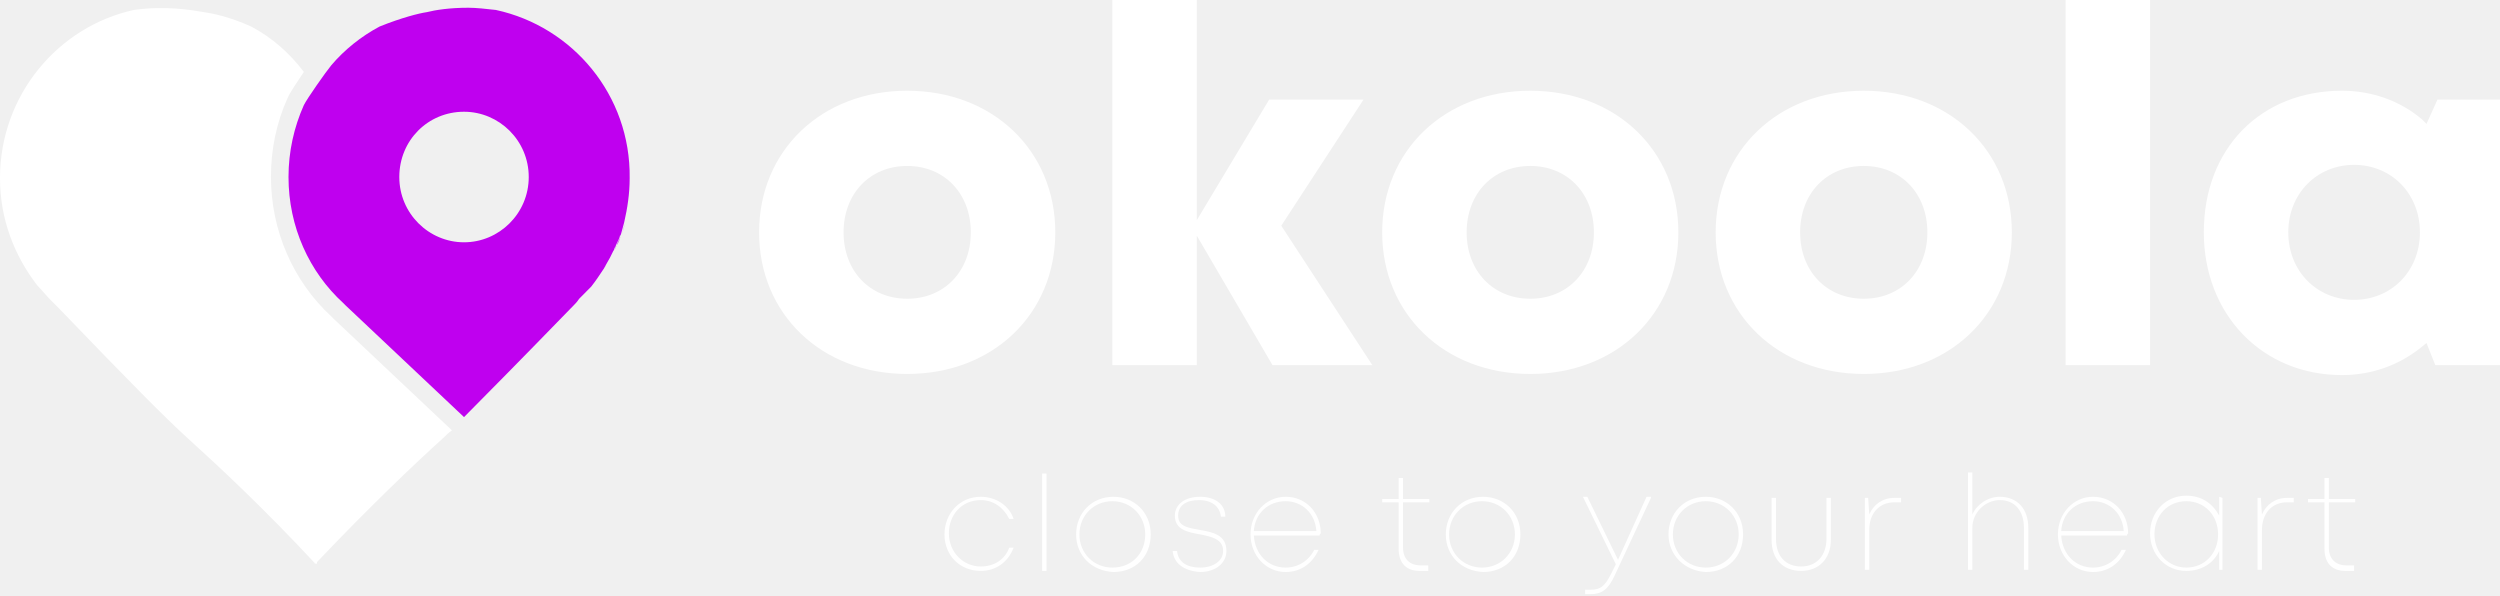
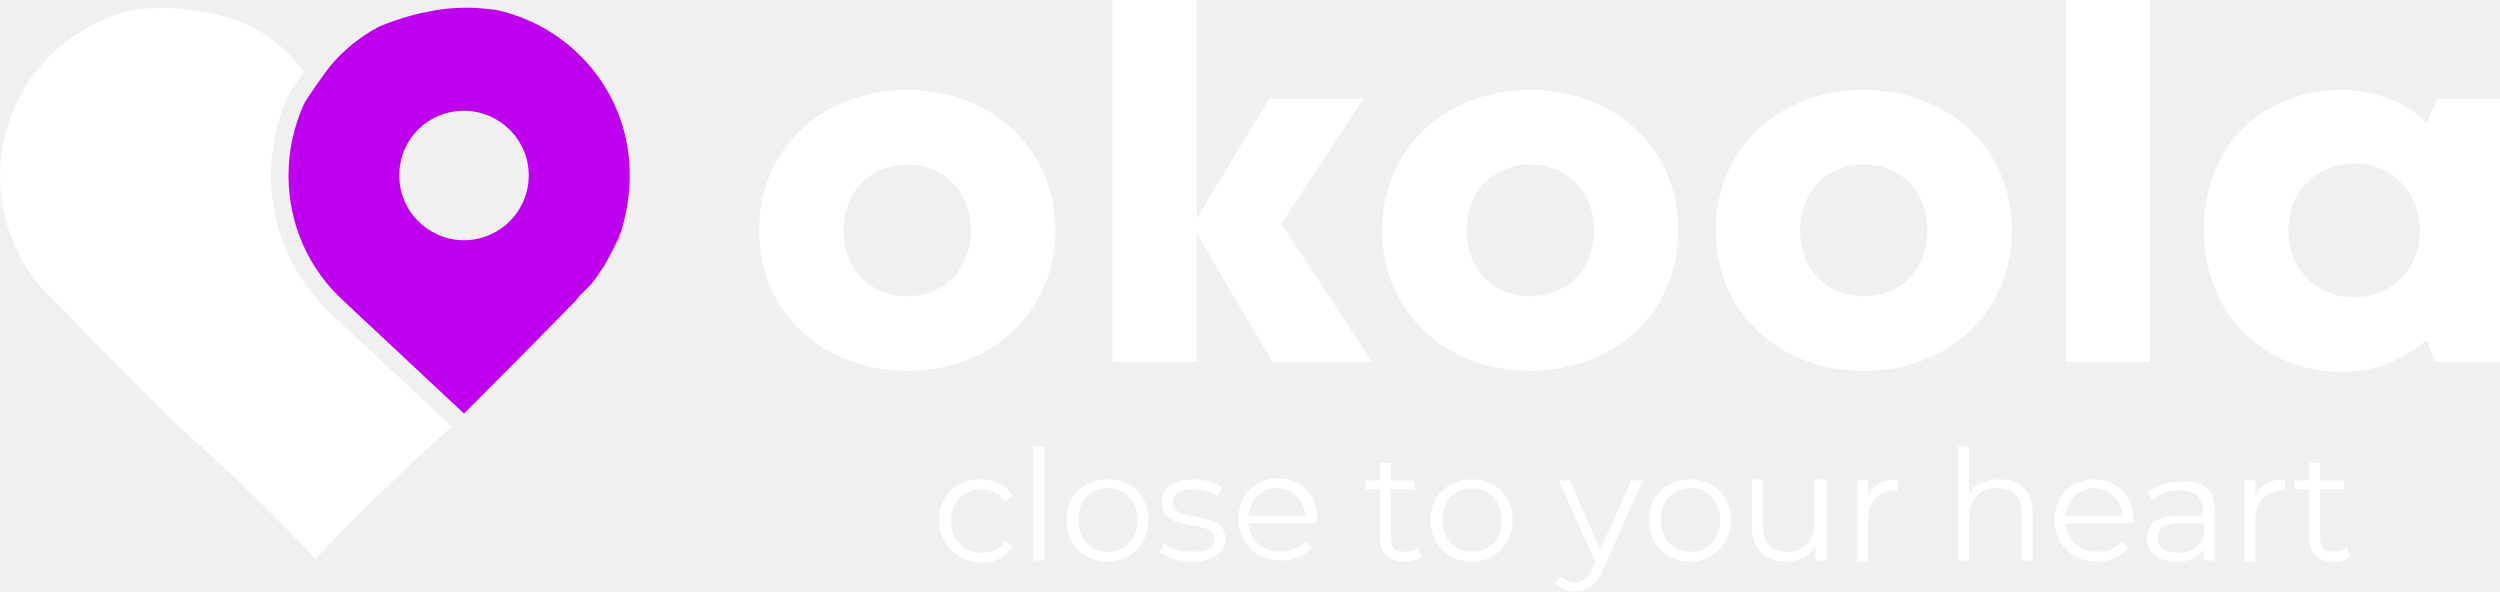
- <svg xmlns="http://www.w3.org/2000/svg" width="294" height="70" viewBox="0 0 294 70" fill="none">
-   <g clip-path="url(#clip0_1887_19797)">
-     <path d="M72.5 28.885C72.371 29.015 72.371 29.275 72.242 29.405C72.371 29.275 72.371 29.145 72.5 28.885Z" fill="#8740CC" />
-     <path d="M73.015 27.453C73.015 27.583 73.015 27.583 72.887 27.713C73.015 27.713 73.015 27.583 73.015 27.453Z" fill="#8740CC" />
-     <path d="M73.016 27.713C72.887 28.103 72.758 28.494 72.5 28.884C72.629 28.494 72.887 28.103 73.016 27.713Z" fill="#BF00EF" />
-     <path d="M73.532 26.152C73.403 26.673 73.274 27.063 73.145 27.584C73.274 27.063 73.403 26.543 73.532 26.152Z" fill="#BF00EF" />
-     <path d="M38.959 37.211C34.444 33.047 31.864 27.062 31.864 20.817C31.864 17.564 32.509 14.441 33.799 11.579C34.057 10.928 34.96 9.627 35.734 8.456C34.057 6.244 31.993 4.423 29.542 3.122C26.962 1.951 24.898 1.56 23.995 1.43C22.447 1.17 19.48 0.65 15.739 1.17C6.837 3.122 0 11.188 0 20.947C0 25.761 1.677 30.055 4.386 33.568C4.902 34.088 5.418 34.739 5.934 35.259C6.321 35.65 6.708 36.04 7.095 36.43C15.223 44.887 19.48 49.181 22.06 51.523C25.801 54.906 31.09 59.85 37.024 66.226V66.356L37.153 66.226L37.282 66.356V66.096C43.345 59.72 48.505 54.776 52.247 51.393C52.505 51.133 52.763 50.873 53.15 50.612L39.217 37.471L38.959 37.211Z" fill="white" />
-     <path d="M58.31 1.17C57.149 1.04 55.988 0.91 55.085 0.91C52.892 0.91 51.215 1.17 50.183 1.431C49.28 1.561 47.216 2.081 44.636 3.122C42.443 4.293 40.507 5.854 38.959 7.676C38.314 8.457 36.121 11.579 35.734 12.36C34.573 14.962 33.928 17.825 33.928 20.817C33.928 26.672 36.379 32.007 40.378 35.65C40.507 35.78 40.507 35.78 40.636 35.91L54.569 49.051C57.149 46.449 61.019 42.546 67.082 36.3C67.211 36.17 67.211 36.17 67.34 36.04C67.598 35.78 67.856 35.52 68.114 35.13C68.63 34.609 69.017 34.219 69.533 33.698C70.049 33.048 70.565 32.267 71.081 31.486C71.081 31.356 71.21 31.356 71.21 31.226C71.339 30.966 71.597 30.576 71.726 30.315C71.855 30.055 71.984 29.795 72.113 29.535C72.242 29.405 72.242 29.144 72.371 29.014C72.5 28.624 72.758 28.234 72.887 27.843C72.887 27.713 72.887 27.713 73.016 27.583C73.145 27.063 73.274 26.672 73.403 26.152C73.79 24.46 74.049 22.769 74.049 20.947C74.177 11.189 67.34 3.122 58.31 1.17ZM54.569 28.494C50.441 28.494 46.958 25.111 46.958 20.817C46.958 16.523 50.312 13.141 54.569 13.141C58.697 13.141 62.18 16.523 62.18 20.817C62.18 25.111 58.697 28.494 54.569 28.494Z" fill="#BF00EF" />
-     <path d="M106.686 10.67C96.624 10.67 89.27 17.696 89.27 27.324C89.27 36.953 96.624 43.978 106.686 43.978C116.748 43.978 124.102 36.953 124.102 27.324C124.102 17.696 116.748 10.67 106.686 10.67ZM106.686 35.131C102.3 35.131 99.204 31.878 99.204 27.324C99.204 22.77 102.3 19.517 106.686 19.517C111.072 19.517 114.168 22.77 114.168 27.324C114.168 31.878 111.072 35.131 106.686 35.131Z" fill="white" />
-     <path d="M160.351 11.71H149.257L140.743 25.892V0H130.81V42.937H140.743V27.714L149.644 42.937H161.384L150.676 26.543L160.351 11.71Z" fill="white" />
-     <path d="M179.96 10.67C169.898 10.67 162.545 17.696 162.545 27.324C162.545 36.953 169.898 43.978 179.96 43.978C190.023 43.978 197.376 36.953 197.376 27.324C197.376 17.696 190.023 10.67 179.96 10.67ZM179.96 35.131C175.574 35.131 172.478 31.878 172.478 27.324C172.478 22.77 175.574 19.517 179.96 19.517C184.347 19.517 187.443 22.77 187.443 27.324C187.443 31.878 184.347 35.131 179.96 35.131Z" fill="white" />
-     <path d="M219.177 10.67C209.115 10.67 201.762 17.696 201.762 27.324C201.762 36.953 209.115 43.978 219.177 43.978C229.24 43.978 236.593 36.953 236.593 27.324C236.593 17.696 229.24 10.67 219.177 10.67ZM219.177 35.131C214.791 35.131 211.695 31.878 211.695 27.324C211.695 22.77 214.791 19.517 219.177 19.517C223.563 19.517 226.659 22.77 226.659 27.324C226.659 31.878 223.563 35.131 219.177 35.131Z" fill="white" />
-     <path d="M252.847 0H242.914V42.937H252.847V0Z" fill="white" />
-     <path d="M285.357 14.573L284.841 14.053C282.261 11.841 278.907 10.67 275.423 10.67C265.877 10.67 259.169 17.436 259.169 27.324C259.169 36.953 266.006 44.109 275.423 44.109C278.907 44.109 282.132 42.938 284.712 40.856L285.357 40.335L286.389 42.938H294V11.711H286.647L285.357 14.573ZM276.843 35.261C272.456 35.261 269.102 31.878 269.102 27.324C269.102 22.77 272.456 19.387 276.843 19.387C281.229 19.387 284.583 22.77 284.583 27.324C284.583 31.878 281.229 35.261 276.843 35.261Z" fill="white" />
-     <path d="M111.072 62.846C111.072 60.373 112.878 58.422 115.329 58.422C117.135 58.422 118.684 59.463 119.2 61.024H118.684C118.038 59.723 116.877 58.812 115.329 58.812C113.136 58.812 111.588 60.504 111.588 62.716C111.588 64.927 113.265 66.619 115.329 66.619C116.877 66.619 118.167 65.838 118.684 64.407H119.2C118.554 66.099 117.135 67.139 115.329 67.139C112.878 67.139 111.072 65.318 111.072 62.846Z" fill="white" />
-     <path d="M122.554 55.69H123.07V67.139H122.554V55.69Z" fill="white" />
-     <path d="M126.553 62.846C126.553 60.373 128.359 58.422 130.939 58.422C133.39 58.422 135.325 60.243 135.325 62.846C135.325 65.448 133.519 67.269 130.939 67.269C128.359 67.139 126.553 65.318 126.553 62.846ZM134.68 62.846C134.68 60.634 133.003 58.942 130.81 58.942C128.617 58.942 126.94 60.634 126.94 62.846C126.94 65.058 128.617 66.749 130.81 66.749C133.132 66.749 134.68 65.058 134.68 62.846Z" fill="white" />
-     <path d="M137.905 64.797H138.421C138.55 66.099 139.582 66.749 141.13 66.749C142.678 66.749 143.839 65.968 143.839 64.797C143.839 63.366 142.42 63.106 141.13 62.846C139.711 62.585 138.163 62.325 138.163 60.634C138.163 59.333 139.324 58.422 141.13 58.422C142.936 58.422 144.097 59.333 144.097 60.764H143.581C143.452 59.593 142.549 58.812 141.001 58.812C139.453 58.812 138.55 59.463 138.55 60.634C138.55 61.935 139.711 62.065 141.13 62.325C142.549 62.585 144.226 62.846 144.226 64.797C144.226 66.229 142.936 67.269 141.13 67.269C139.195 67.139 138.034 66.229 137.905 64.797Z" fill="white" />
-     <path d="M155.192 62.976H147.451C147.58 65.188 149.129 66.749 151.193 66.749C152.612 66.749 153.902 65.968 154.547 64.667H155.063C154.289 66.359 152.87 67.269 151.193 67.269C148.871 67.269 147.064 65.318 147.064 62.846C147.064 60.373 148.871 58.422 151.193 58.422C153.644 58.422 155.321 60.373 155.321 62.716C155.192 62.846 155.192 62.846 155.192 62.976ZM147.451 62.455H154.805C154.676 60.373 153.128 58.942 151.193 58.942C149.129 58.942 147.58 60.373 147.451 62.455Z" fill="white" />
-     <path d="M167.963 66.618V67.138H166.931C165.383 67.138 164.48 66.228 164.48 64.536V59.071H162.545V58.681H164.48V56.209H164.996V58.681H168.092V59.071H164.996V64.406C164.996 65.707 165.77 66.488 167.06 66.488H167.963V66.618Z" fill="white" />
-     <path d="M170.027 62.846C170.027 60.373 171.833 58.422 174.413 58.422C176.864 58.422 178.799 60.243 178.799 62.846C178.799 65.448 176.993 67.269 174.413 67.269C171.833 67.139 170.027 65.318 170.027 62.846ZM178.154 62.846C178.154 60.634 176.477 58.942 174.284 58.942C172.091 58.942 170.414 60.634 170.414 62.846C170.414 65.058 172.091 66.749 174.284 66.749C176.477 66.749 178.154 65.058 178.154 62.846Z" fill="white" />
-     <path d="M194.151 58.552L189.893 67.66C189.119 69.351 188.345 69.872 187.055 69.872H186.41V69.351H187.055C188.216 69.351 188.732 68.961 189.506 67.4L190.022 66.359L186.152 58.422H186.668L190.28 65.838L193.635 58.422H194.151V58.552Z" fill="white" />
-     <path d="M196.215 62.846C196.215 60.373 198.021 58.422 200.601 58.422C203.052 58.422 204.987 60.243 204.987 62.846C204.987 65.448 203.181 67.269 200.601 67.269C198.15 67.139 196.215 65.318 196.215 62.846ZM204.471 62.846C204.471 60.634 202.794 58.942 200.601 58.942C198.408 58.942 196.731 60.634 196.731 62.846C196.731 65.058 198.408 66.749 200.601 66.749C202.794 66.749 204.471 65.058 204.471 62.846Z" fill="white" />
-     <path d="M208.341 63.495V58.551H208.857V63.365C208.857 65.447 210.018 66.618 211.824 66.618C213.63 66.618 214.792 65.317 214.792 63.365V58.551H215.308V63.495C215.308 65.707 213.888 67.138 211.824 67.138C209.631 67.138 208.341 65.707 208.341 63.495Z" fill="white" />
-     <path d="M223.564 58.551V59.071H222.79C220.984 59.071 219.823 60.372 219.823 62.324V67.008H219.307V58.551H219.694L219.823 60.502C220.339 59.331 221.371 58.551 222.79 58.551H223.564Z" fill="white" />
-     <path d="M238.528 62.064V67.008H238.012V62.064C238.012 60.112 236.98 58.811 235.174 58.811C233.497 58.811 231.949 60.243 231.949 62.064V67.008H231.433V55.559H231.949V60.503C232.465 59.332 233.755 58.421 235.174 58.421C237.238 58.421 238.528 59.852 238.528 62.064Z" fill="white" />
-     <path d="M250.138 62.976H242.398C242.527 65.188 244.075 66.749 246.139 66.749C247.558 66.749 248.848 65.968 249.493 64.667H250.009C249.235 66.359 247.816 67.269 246.139 67.269C243.817 67.269 242.011 65.318 242.011 62.846C242.011 60.373 243.817 58.422 246.139 58.422C248.59 58.422 250.267 60.373 250.267 62.716C250.138 62.846 250.138 62.846 250.138 62.976ZM242.398 62.455H249.751C249.622 60.373 248.074 58.942 246.139 58.942C244.075 58.942 242.527 60.373 242.398 62.455Z" fill="white" />
-     <path d="M261.362 58.551V67.008H260.975V64.797C260.33 66.228 258.911 67.139 257.105 67.139C254.654 67.139 252.848 65.187 252.848 62.715C252.848 60.243 254.654 58.291 257.105 58.291C258.911 58.291 260.201 59.202 260.975 60.633V58.421L261.362 58.551ZM260.846 62.845C260.846 60.633 259.298 58.942 257.105 58.942C254.912 58.942 253.364 60.633 253.364 62.845C253.364 65.057 255.041 66.748 257.105 66.748C259.298 66.748 260.846 65.057 260.846 62.845Z" fill="white" />
-     <path d="M269.747 58.551V59.071H268.973C267.167 59.071 266.006 60.372 266.006 62.324V67.008H265.49V58.551H265.877L266.006 60.502C266.522 59.331 267.554 58.551 268.973 58.551H269.747Z" fill="white" />
-     <path d="M276.842 66.618V67.138H275.81C274.262 67.138 273.359 66.228 273.359 64.536V59.071H271.424V58.681H273.359V56.209H273.875V58.681H276.971V59.071H273.875V64.406C273.875 65.707 274.649 66.488 275.939 66.488H276.842V66.618Z" fill="white" />
+ <svg xmlns="http://www.w3.org/2000/svg" version="1.1" id="Слой_1" x="0px" y="0px" viewBox="0 0 227.9 53.9" style="enable-background:new 0 0 227.9 53.9;" xml:space="preserve">
+   <style type="text/css">
+ 	.st0{fill:#8740CC;}
+ 	.st1{fill:#BF00EF;}
+ 	.st2{fill:#FFFFFF;}
+ 	.st3{fill:none;stroke:#BF00EF;stroke-width:0;stroke-linecap:round;stroke-linejoin:round;}
+ </style>
+   <g>
+     <g>
+       <path class="st0" d="M55.7,23.3c-0.1,0.2-0.3,0.5-0.4,0.7C55.4,23.8,55.6,23.5,55.7,23.3z" />
+       <path class="st0" d="M56.2,22.2c-0.1,0.1-0.1,0.3-0.2,0.4C56.1,22.5,56.1,22.4,56.2,22.2z" />
+       <path class="st0" d="M56.6,21.1c0,0.1,0,0.1-0.1,0.2C56.6,21.3,56.6,21.2,56.6,21.1z" />
+       <path class="st0" d="M57,20C57,20,57,20,57,20C57,20,57,20,57,20z" />
+       <path class="st1" d="M56.6,21.3c-0.1,0.3-0.2,0.6-0.4,0.9C56.3,21.9,56.5,21.6,56.6,21.3z" />
+       <path class="st1" d="M57,20.1c-0.1,0.4-0.2,0.7-0.3,1.1C56.8,20.8,56.9,20.4,57,20.1z" />
+       <path class="st1" d="M56,22.7c-0.1,0.2-0.2,0.4-0.3,0.6C55.8,23.1,55.9,22.9,56,22.7z" />
+       <path class="st1" d="M55.3,24c0,0.1-0.1,0.1-0.1,0.2C55.2,24.1,55.3,24.1,55.3,24z" />
+       <g>
+         <path class="st2" d="M30.2,28.6c-3.5-3.2-5.5-7.8-5.5-12.6c0-2.5,0.5-4.9,1.5-7.1c0.2-0.5,0.9-1.5,1.5-2.4     c-1.3-1.7-2.9-3.1-4.8-4.1c-2-0.9-3.6-1.2-4.3-1.3c-1.2-0.2-3.5-0.6-6.4-0.2C5.3,2.4,0,8.6,0,16.1c0,3.7,1.3,7,3.4,9.7     c0.4,0.4,0.8,0.9,1.2,1.3c0.3,0.3,0.6,0.6,0.9,0.9c6.3,6.5,9.6,9.8,11.6,11.6c2.9,2.6,7,6.4,11.6,11.3V51c0,0,0.1-0.1,0.1-0.1     c0,0,0.1,0.1,0.1,0.1v-0.2c4.7-4.9,8.7-8.7,11.6-11.3c0.2-0.2,0.4-0.4,0.7-0.6L30.4,28.8L30.2,28.6z" />
+         <path class="st1" d="M45.2,0.9c-0.9-0.1-1.8-0.2-2.5-0.2c-1.7,0-3,0.2-3.8,0.4c-0.7,0.1-2.3,0.5-4.3,1.3     c-1.7,0.9-3.2,2.1-4.4,3.5c-0.5,0.6-2.2,3-2.5,3.6c-0.9,2-1.4,4.2-1.4,6.5c0,4.5,1.9,8.6,5,11.4c0.1,0.1,0.1,0.1,0.2,0.2     l10.8,10.1c2-2,5-5,9.7-9.8c0.1-0.1,0.1-0.1,0.2-0.2c0.2-0.2,0.4-0.4,0.6-0.7c0.4-0.4,0.7-0.7,1.1-1.1c0.4-0.5,0.8-1.1,1.2-1.7     c0-0.1,0.1-0.1,0.1-0.2c0.1-0.2,0.3-0.5,0.4-0.7c0.1-0.2,0.2-0.4,0.3-0.6c0.1-0.1,0.1-0.3,0.2-0.4c0.1-0.3,0.3-0.6,0.4-0.9     c0-0.1,0-0.1,0.1-0.2c0.1-0.4,0.2-0.7,0.3-1.1c0,0,0,0,0,0c0.3-1.3,0.5-2.6,0.5-4C57.5,8.6,52.2,2.4,45.2,0.9z M42.3,21.9     c-3.2,0-5.9-2.6-5.9-5.9s2.6-5.9,5.9-5.9c3.2,0,5.9,2.6,5.9,5.9S45.5,21.9,42.3,21.9z" />
+         <path class="st3" d="M31.3,27.4c0.1,0.1,0.1,0.1,0.2,0.2" />
+       </g>
+     </g>
+     <g>
+       <path class="st2" d="M82.7,8.2c-7.8,0-13.5,5.4-13.5,12.8c0,7.4,5.7,12.8,13.5,12.8S96.2,28.4,96.2,21    C96.2,13.6,90.5,8.2,82.7,8.2z M82.7,27c-3.4,0-5.8-2.5-5.8-6s2.4-6,5.8-6c3.4,0,5.8,2.5,5.8,6C88.5,24.5,86.1,27,82.7,27z" />
+       <polygon class="st2" points="124.3,9 115.7,9 109.1,19.9 109.1,0 101.4,0 101.4,33 109.1,33 109.1,21.3 116,33 125.1,33     116.8,20.4   " />
+       <path class="st2" d="M139.5,8.2c-7.8,0-13.5,5.4-13.5,12.8c0,7.4,5.7,12.8,13.5,12.8c7.8,0,13.5-5.4,13.5-12.8    C153,13.6,147.3,8.2,139.5,8.2z M139.5,27c-3.4,0-5.8-2.5-5.8-6s2.4-6,5.8-6c3.4,0,5.8,2.5,5.8,6C145.3,24.5,142.9,27,139.5,27z" />
+       <path class="st2" d="M169.9,8.2c-7.8,0-13.5,5.4-13.5,12.8c0,7.4,5.7,12.8,13.5,12.8c7.8,0,13.5-5.4,13.5-12.8    C183.4,13.6,177.7,8.2,169.9,8.2z M169.9,27c-3.4,0-5.8-2.5-5.8-6s2.4-6,5.8-6c3.4,0,5.8,2.5,5.8,6C175.7,24.5,173.3,27,169.9,27z    " />
+       <rect x="188.3" class="st2" width="7.7" height="33" />
+       <path class="st2" d="M221.2,11.2l-0.4-0.4c-2-1.7-4.6-2.6-7.3-2.6c-7.4,0-12.6,5.2-12.6,12.8c0,7.4,5.3,12.9,12.6,12.9    c2.7,0,5.2-0.9,7.2-2.5l0.5-0.4l0.8,2h5.9V9l-5.7,0L221.2,11.2z M214.6,27.1c-3.4,0-6-2.6-6-6.1c0-3.5,2.6-6.1,6-6.1    c3.4,0,6,2.6,6,6.1C220.6,24.5,218,27.1,214.6,27.1z" />
+     </g>
  </g>
-   <defs>
-     <clipPath id="clip0_1887_19797">
-       <rect width="294" height="70" fill="white" />
-     </clipPath>
-   </defs>
+   <g>
+     <path class="st2" d="M85.6,47.4c0-2.2,1.6-3.7,3.8-3.7c1.2,0,2.3,0.5,2.9,1.5l-0.7,0.5c-0.5-0.7-1.3-1.1-2.1-1.1   c-1.6,0-2.8,1.1-2.8,2.9c0,1.7,1.2,2.9,2.8,2.9c0.9,0,1.6-0.3,2.1-1.1l0.7,0.5c-0.6,1-1.6,1.5-2.9,1.5   C87.2,51.2,85.6,49.6,85.6,47.4z" />
+     <path class="st2" d="M94.2,40.7h1v10.4h-1V40.7z" />
+     <path class="st2" d="M97.2,47.4c0-2.2,1.6-3.7,3.8-3.7c2.2,0,3.7,1.6,3.7,3.7s-1.6,3.8-3.7,3.8C98.8,51.2,97.2,49.6,97.2,47.4z    M103.7,47.4c0-1.7-1.2-2.9-2.7-2.9c-1.6,0-2.7,1.1-2.7,2.9s1.2,2.9,2.7,2.9C102.5,50.3,103.7,49.2,103.7,47.4z" />
+     <path class="st2" d="M105.7,50.3l0.4-0.8c0.6,0.5,1.6,0.8,2.6,0.8c1.4,0,2-0.5,2-1.2c0-1.9-4.8-0.4-4.8-3.3c0-1.2,1-2.1,2.9-2.1   c1,0,2,0.3,2.6,0.7l-0.4,0.8c-0.6-0.4-1.4-0.6-2.2-0.6c-1.3,0-1.9,0.5-1.9,1.2c0,2,4.8,0.5,4.8,3.3c0,1.3-1.1,2.1-3,2.1   C107.5,51.2,106.3,50.8,105.7,50.3z" />
+     <path class="st2" d="M120,47.7h-6.2c0.1,1.5,1.3,2.6,2.9,2.6c0.9,0,1.7-0.3,2.3-1l0.6,0.6c-0.7,0.8-1.7,1.2-2.8,1.2   c-2.3,0-3.9-1.6-3.9-3.8s1.5-3.7,3.6-3.7c2.1,0,3.6,1.5,3.6,3.7C120,47.5,120,47.6,120,47.7z M113.8,47h5.2   c-0.1-1.4-1.2-2.5-2.6-2.5C115,44.5,114,45.5,113.8,47z" />
+     <path class="st2" d="M129.6,50.7c-0.4,0.4-1,0.5-1.6,0.5c-1.4,0-2.2-0.8-2.2-2.1v-4.5h-1.3v-0.8h1.3v-1.6h1v1.6h2.2v0.8h-2.2V49   c0,0.9,0.4,1.3,1.3,1.3c0.4,0,0.8-0.1,1.1-0.4L129.6,50.7z" />
+     <path class="st2" d="M130.4,47.4c0-2.2,1.6-3.7,3.8-3.7c2.2,0,3.7,1.6,3.7,3.7s-1.6,3.8-3.7,3.8C132,51.2,130.4,49.6,130.4,47.4z    M136.9,47.4c0-1.7-1.2-2.9-2.7-2.9c-1.6,0-2.7,1.1-2.7,2.9s1.2,2.9,2.7,2.9C135.8,50.3,136.9,49.2,136.9,47.4z" />
+     <path class="st2" d="M149.8,43.7l-3.7,8.3c-0.6,1.4-1.4,1.9-2.5,1.9c-0.7,0-1.3-0.2-1.8-0.7l0.5-0.7c0.4,0.4,0.8,0.6,1.3,0.6   c0.7,0,1.1-0.3,1.5-1.2l0.3-0.7l-3.3-7.4h1l2.8,6.3l2.8-6.3H149.8z" />
+     <path class="st2" d="M150.3,47.4c0-2.2,1.6-3.7,3.8-3.7c2.2,0,3.7,1.6,3.7,3.7s-1.6,3.8-3.7,3.8C151.9,51.2,150.3,49.6,150.3,47.4z    M156.8,47.4c0-1.7-1.2-2.9-2.7-2.9c-1.6,0-2.7,1.1-2.7,2.9s1.2,2.9,2.7,2.9C155.6,50.3,156.8,49.2,156.8,47.4z" />
+     <path class="st2" d="M166.5,43.7v7.4h-1v-1.3c-0.5,0.9-1.5,1.4-2.7,1.4c-1.9,0-3.1-1.1-3.1-3.2v-4.3h1v4.2c0,1.6,0.8,2.4,2.2,2.4   c1.5,0,2.5-1,2.5-2.7v-3.9H166.5z" />
+     <path class="st2" d="M173,43.7v1c-0.1,0-0.2,0-0.2,0c-1.5,0-2.5,1-2.5,2.7v3.8h-1v-7.4h1v1.4C170.7,44.2,171.6,43.7,173,43.7z" />
+     <path class="st2" d="M185.3,46.8v4.3h-1v-4.2c0-1.6-0.8-2.4-2.2-2.4c-1.6,0-2.6,1-2.6,2.7v3.9h-1V40.7h1V45   c0.5-0.9,1.5-1.3,2.8-1.3C184.1,43.7,185.3,44.7,185.3,46.8z" />
+     <path class="st2" d="M194.5,47.7h-6.2c0.1,1.5,1.3,2.6,2.9,2.6c0.9,0,1.7-0.3,2.3-1L194,50c-0.7,0.8-1.7,1.2-2.8,1.2   c-2.3,0-3.9-1.6-3.9-3.8s1.5-3.7,3.6-3.7c2.1,0,3.6,1.5,3.6,3.7C194.5,47.5,194.5,47.6,194.5,47.7z M188.3,47h5.2   c-0.1-1.4-1.2-2.5-2.6-2.5C189.5,44.5,188.5,45.5,188.3,47z" />
+     <path class="st2" d="M201.9,46.5v4.6h-1V50c-0.4,0.8-1.3,1.2-2.5,1.2c-1.7,0-2.7-0.9-2.7-2.1c0-1.1,0.7-2.1,2.8-2.1h2.3v-0.4   c0-1.3-0.7-1.9-2.1-1.9c-1,0-1.9,0.3-2.5,0.9l-0.4-0.7c0.7-0.6,1.8-1,3-1C200.8,43.7,201.9,44.6,201.9,46.5z M200.9,48.9v-1.2h-2.3   c-1.4,0-1.9,0.6-1.9,1.3c0,0.9,0.7,1.4,1.9,1.4C199.7,50.4,200.5,49.9,200.9,48.9z" />
+     <path class="st2" d="M208.3,43.7v1c-0.1,0-0.2,0-0.2,0c-1.5,0-2.5,1-2.5,2.7v3.8h-1v-7.4h1v1.4C206,44.2,207,43.7,208.3,43.7z" />
+     <path class="st2" d="M214.3,50.7c-0.4,0.4-1,0.5-1.6,0.5c-1.4,0-2.2-0.8-2.2-2.1v-4.5h-1.3v-0.8h1.3v-1.6h1v1.6h2.2v0.8h-2.2V49   c0,0.9,0.4,1.3,1.3,1.3c0.4,0,0.8-0.1,1.1-0.4L214.3,50.7z" />
+   </g>
</svg>
